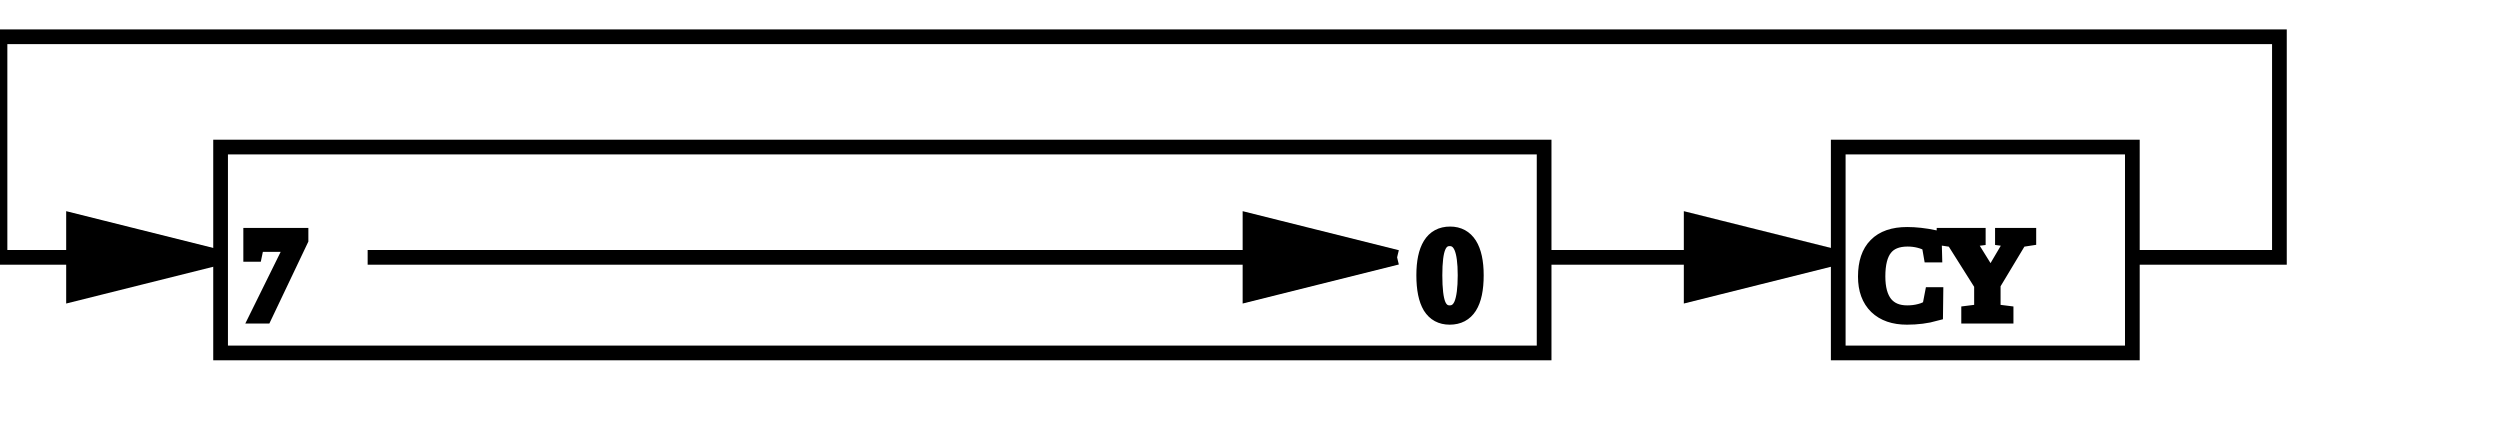
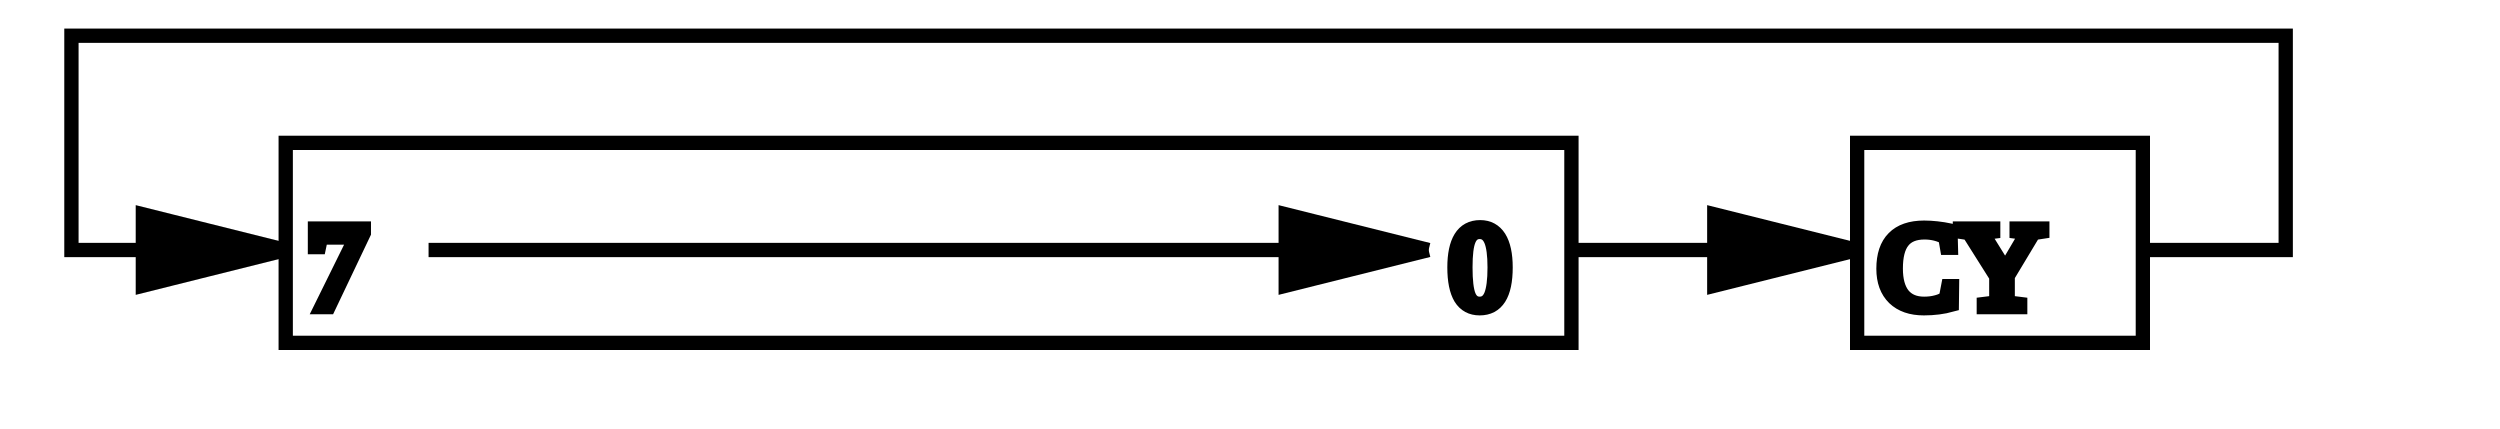
- <svg xmlns="http://www.w3.org/2000/svg" xmlns:xlink="http://www.w3.org/1999/xlink" viewBox="-5 0 170 30" width="15em">
+ <svg xmlns="http://www.w3.org/2000/svg" xmlns:xlink="http://www.w3.org/1999/xlink" viewBox="-10 0 175 30" width="15em">
  <defs>
    <path id="arrow" d="M10 0 l -10 -2.5 l 0 5 l 10 -2.5" fill="black" />
  </defs>
  <g transform="translate(10 10)" fill="none" stroke="black" font-size="70%">
    <rect x="110" y="0" width="20" height="14" />
    <text x="111.5" y="11.5" fill="black">CY</text>
    <rect x="0" y="0" width="90" height="14" />
    <text x="1.5" y="11.5" fill="black">7</text>
    <text x="81.5" y="11.5" fill="black">0</text>
    <line x1="90" x2="110" y1="7.5" y2="7.5" />
    <use xlink:href="#arrow" x="100" y="7.5" />
    <line x1="10" x2="80" y1="7.5" y2="7.5" />
    <use xlink:href="#arrow" x="70" y="7.5" />
    <path d="M 0 7.5 l -15 0 l 0 -15 l155 0 l 0 15 l -10 0" />
    <use xlink:href="#arrow" x="-10" y="7.5" />
  </g>
</svg>
